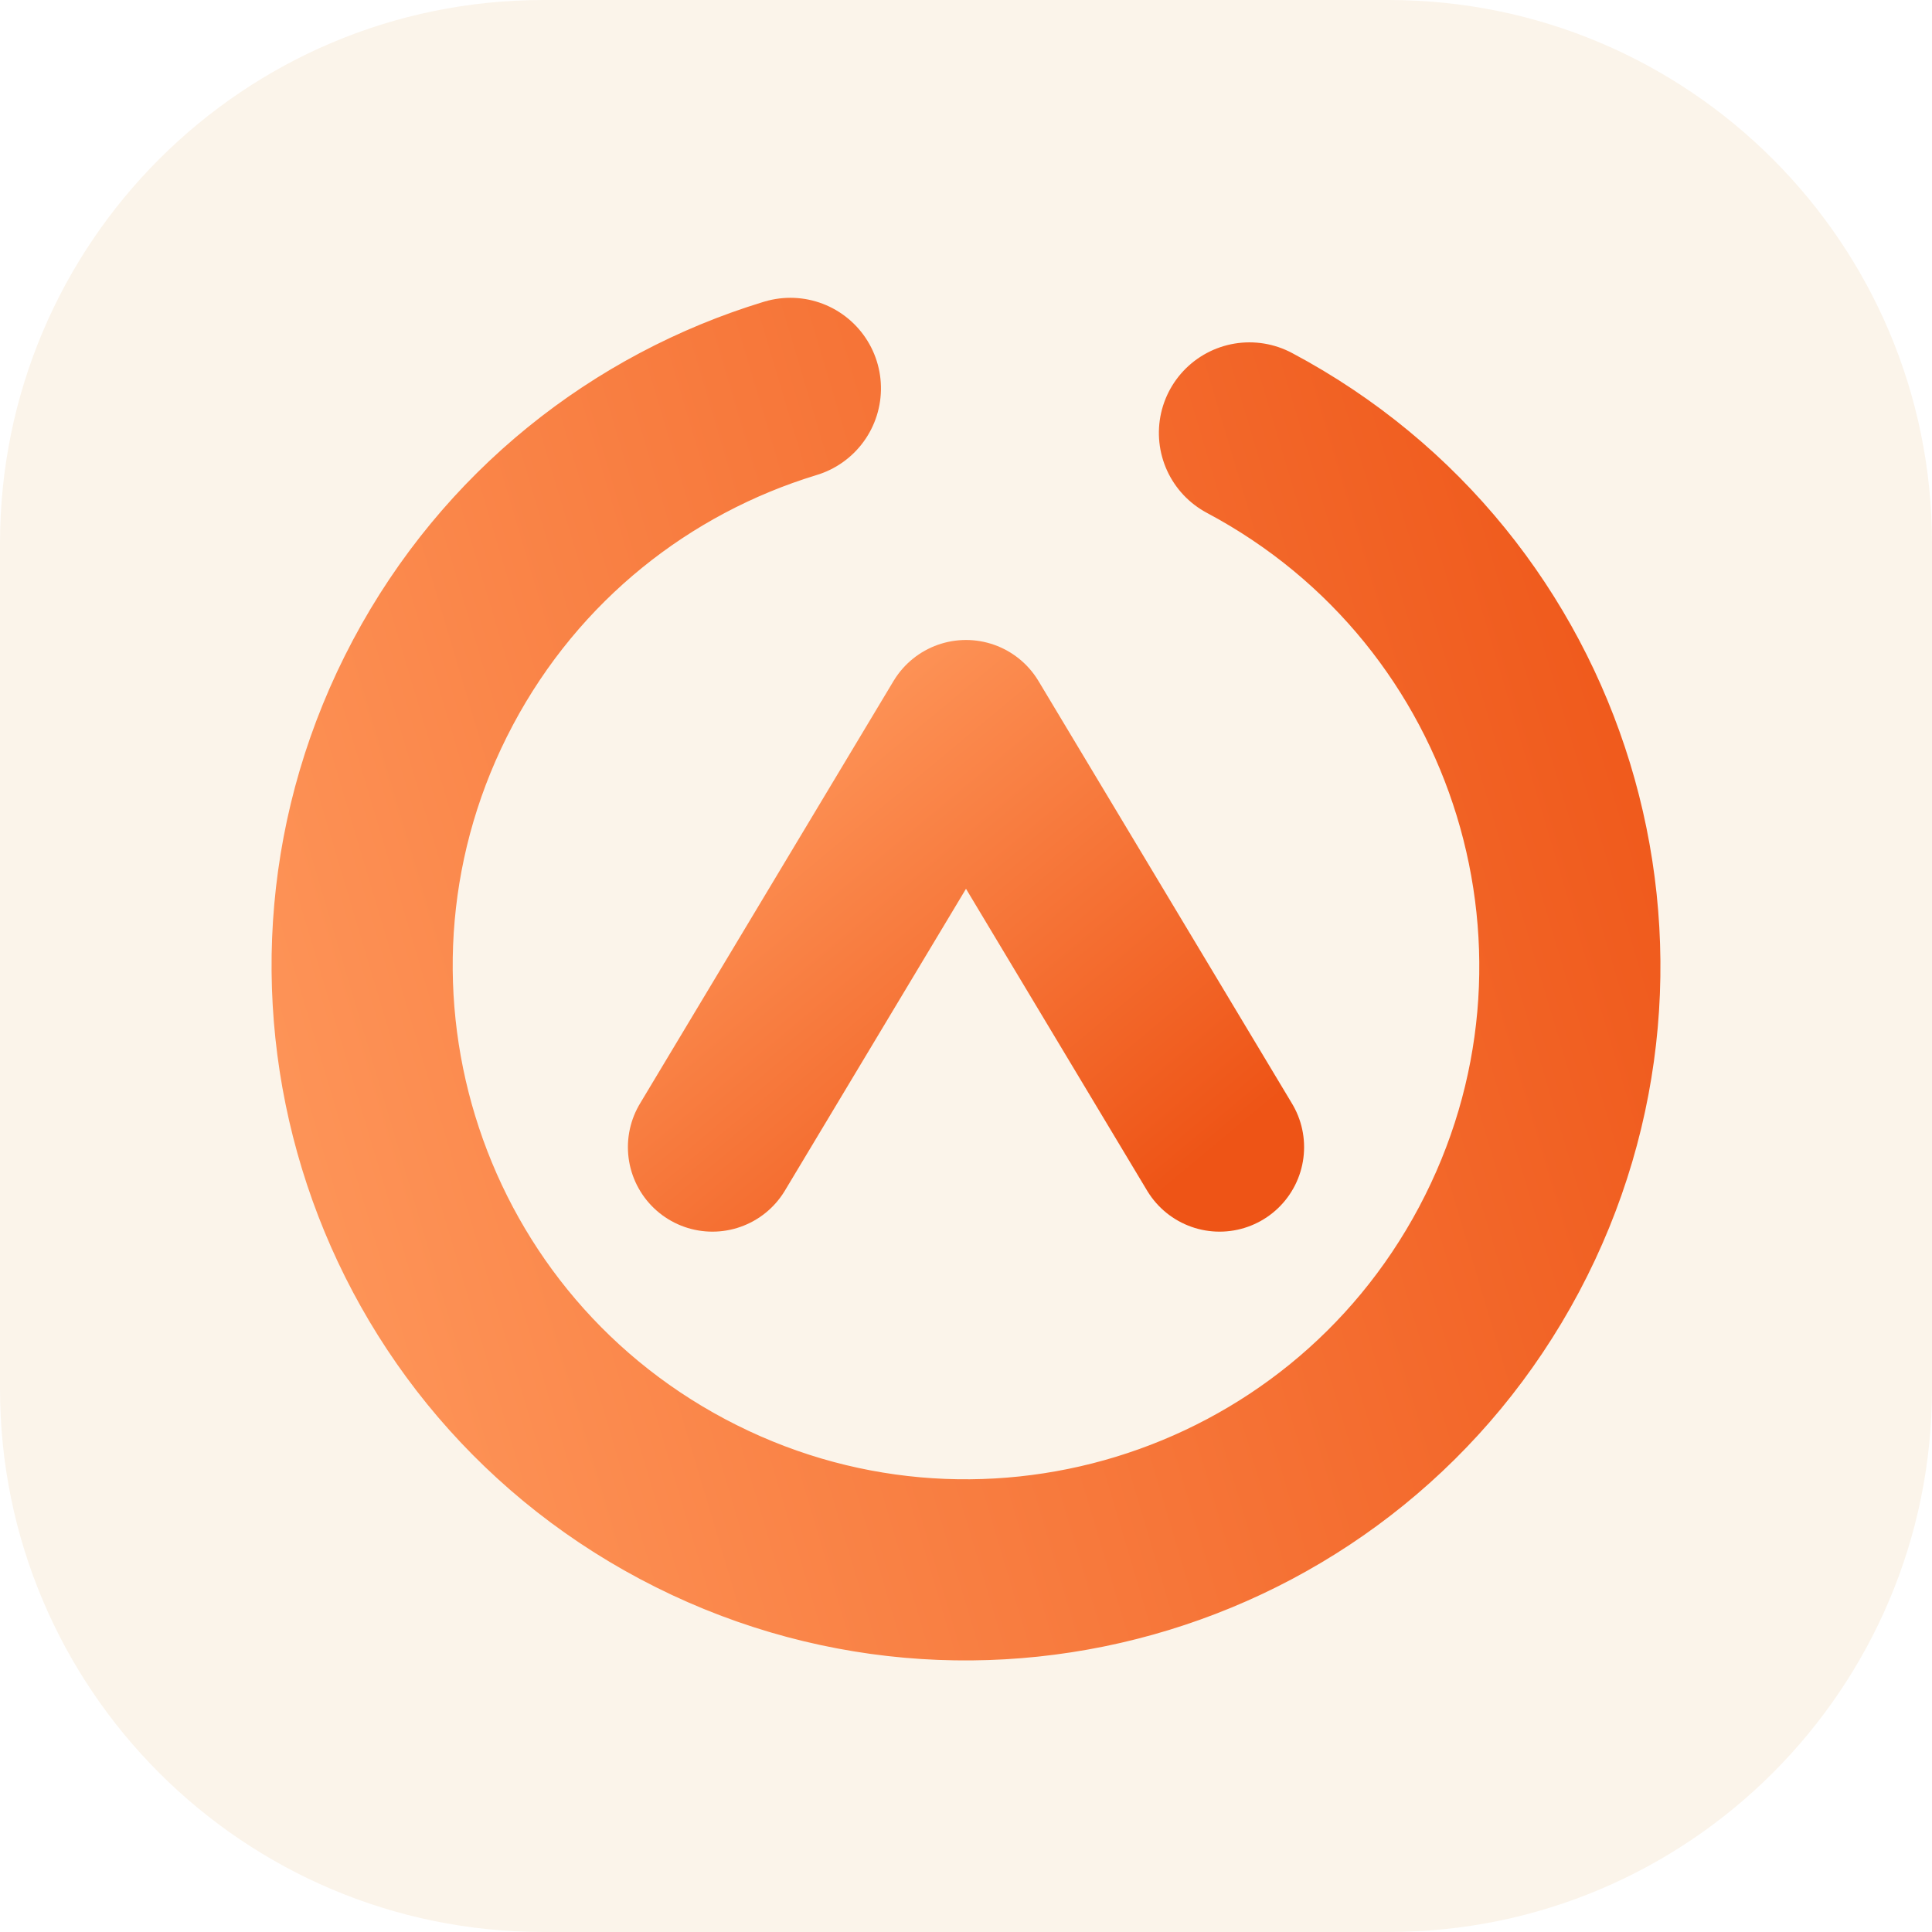
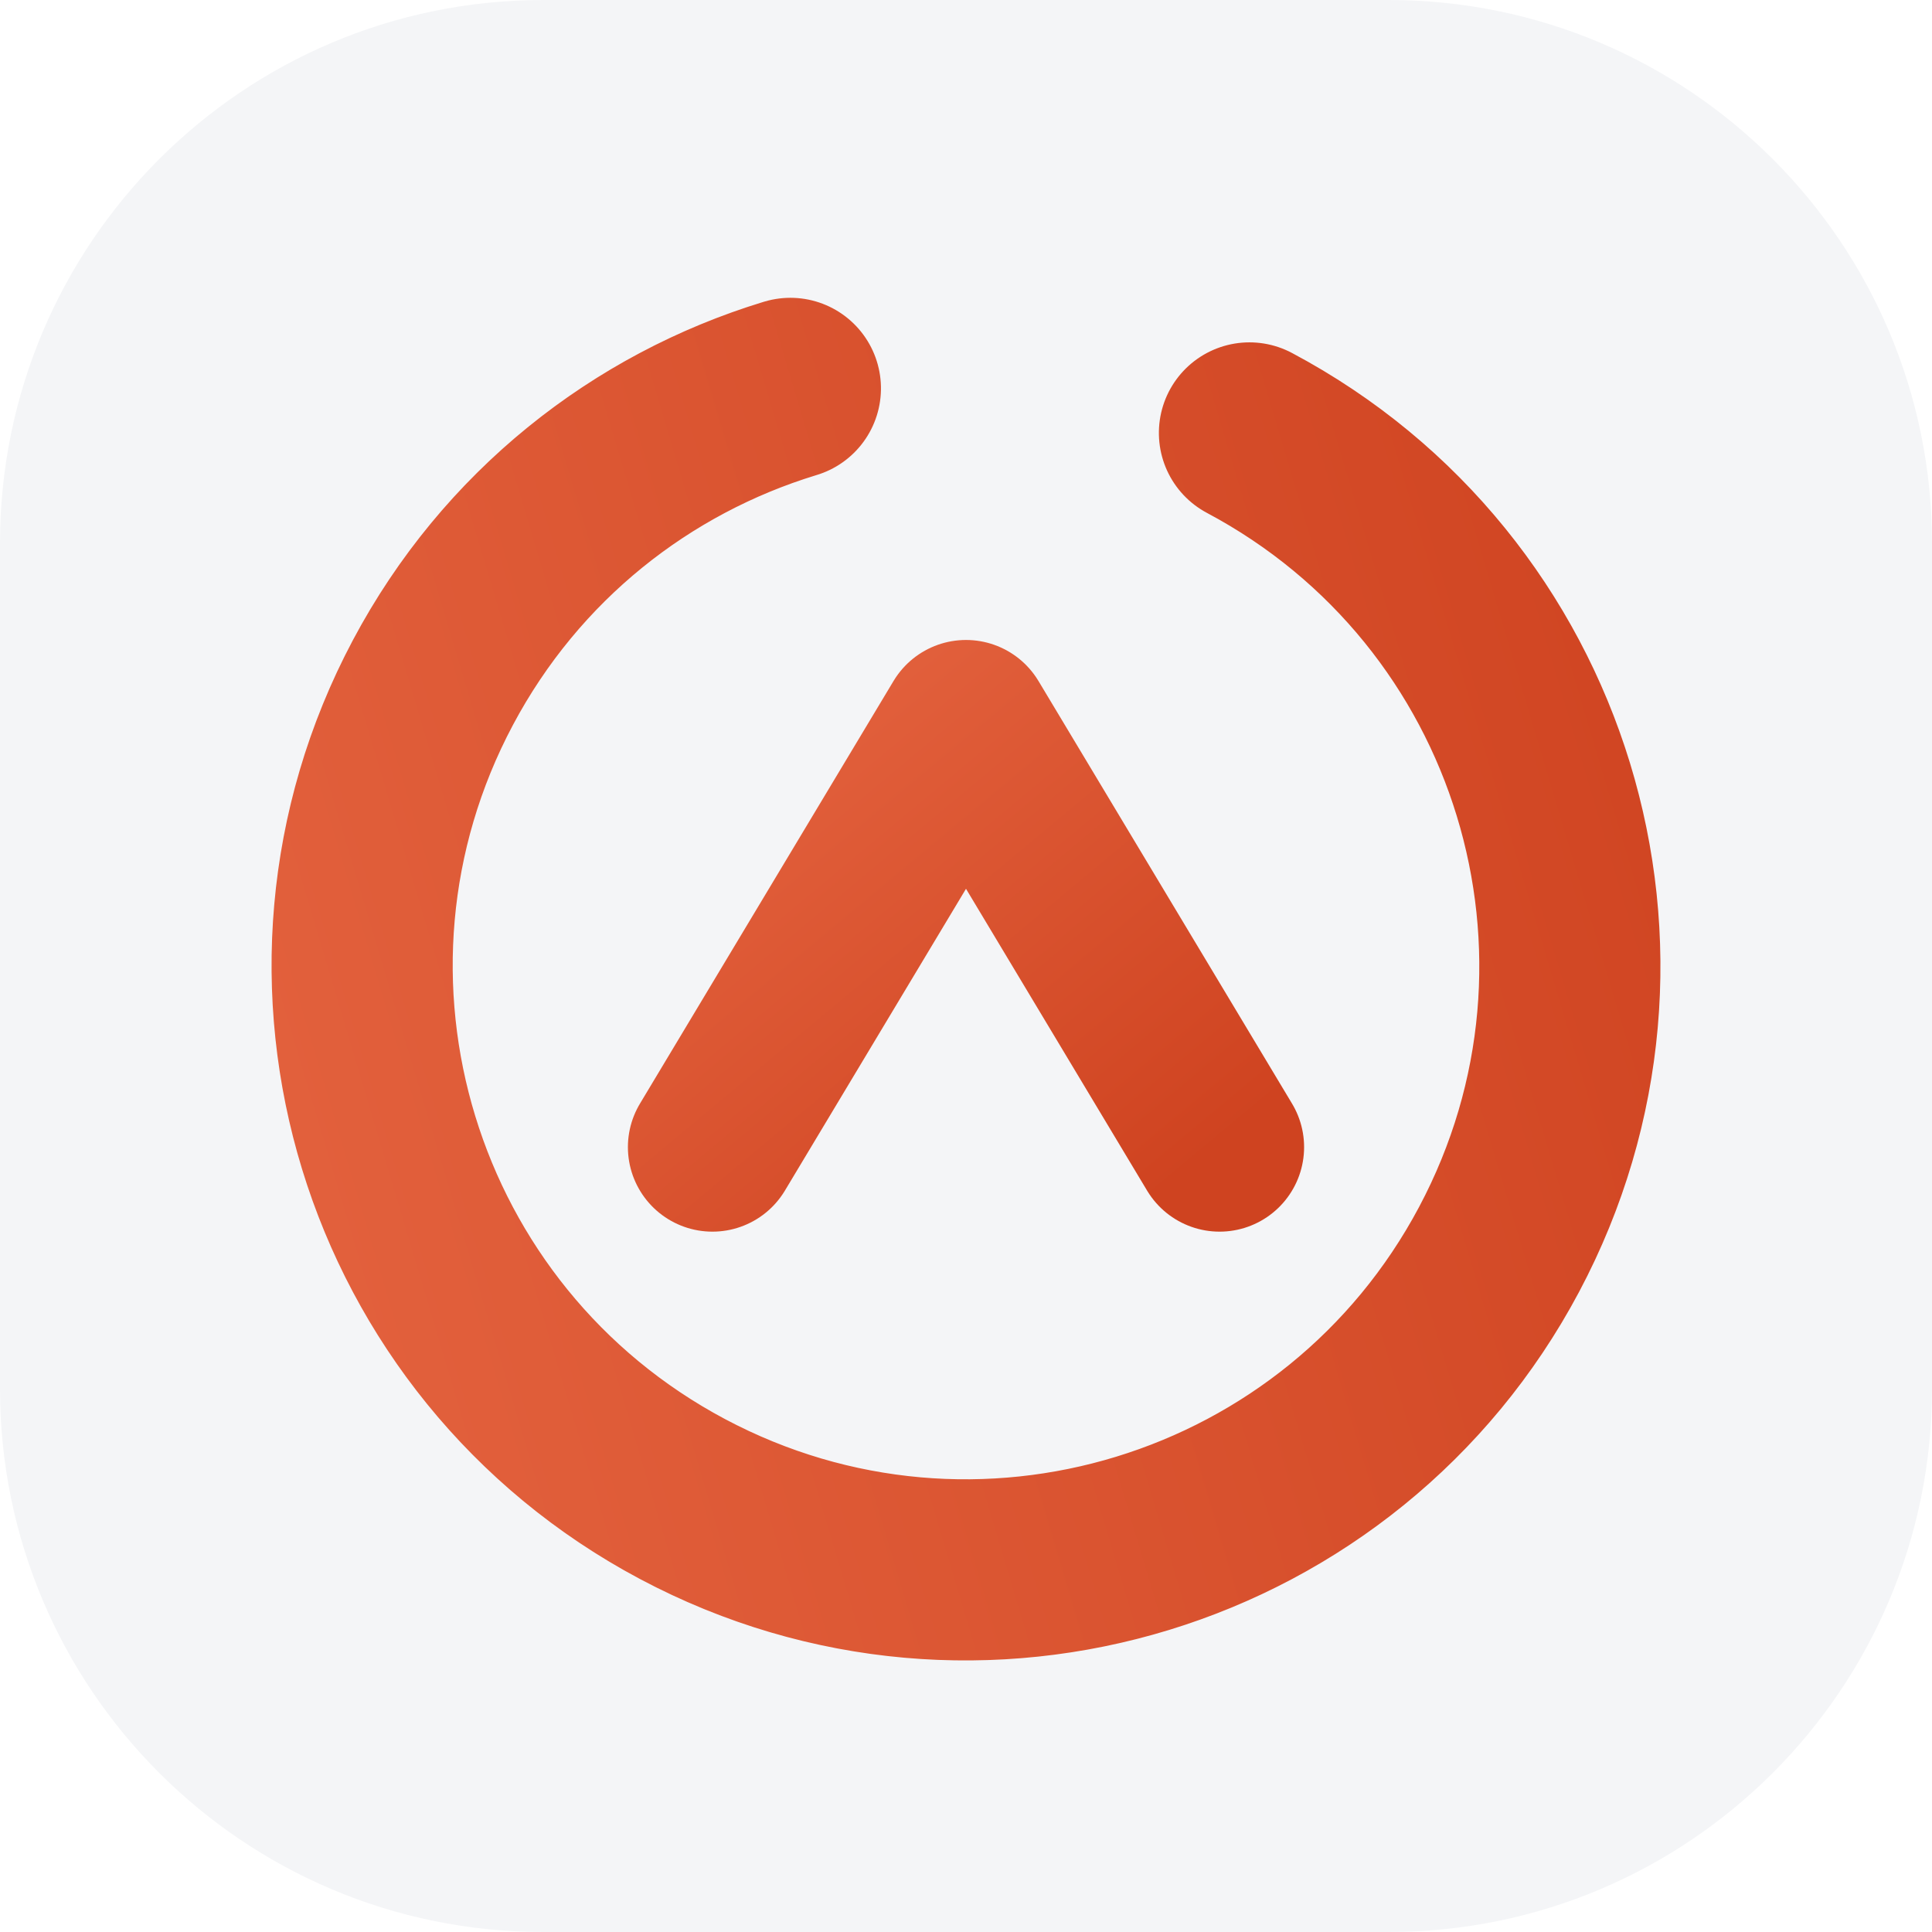
<svg xmlns="http://www.w3.org/2000/svg" viewBox="0 0 32 32">
  <defs>
    <linearGradient id="g" x1="0" y1="0" x2="1" y2="1">
-       <stop offset="0" stop-color="#ff9a5e" />
-       <stop offset="1" stop-color="#ee5416" />
+       <stop offset="0" stop-color="#e4633f" />
+       <stop offset="1" stop-color="#cf4320" />
    </linearGradient>
  </defs>
-   <rect width="32" height="32" rx="9" fill="#fbf4ea" />
+   <rect width="32" height="32" rx="9" fill="#f4f5f7" />
  <circle cx="16" cy="16" r="10" fill="none" stroke="url(#g)" stroke-width="3" stroke-linecap="round" stroke-dasharray="55 9" transform="rotate(-62 16 16)" />
  <path d="M11.8 19 16 12l4.2 7" fill="none" stroke="url(#g)" stroke-width="2.8" stroke-linecap="round" stroke-linejoin="round" />
</svg>
